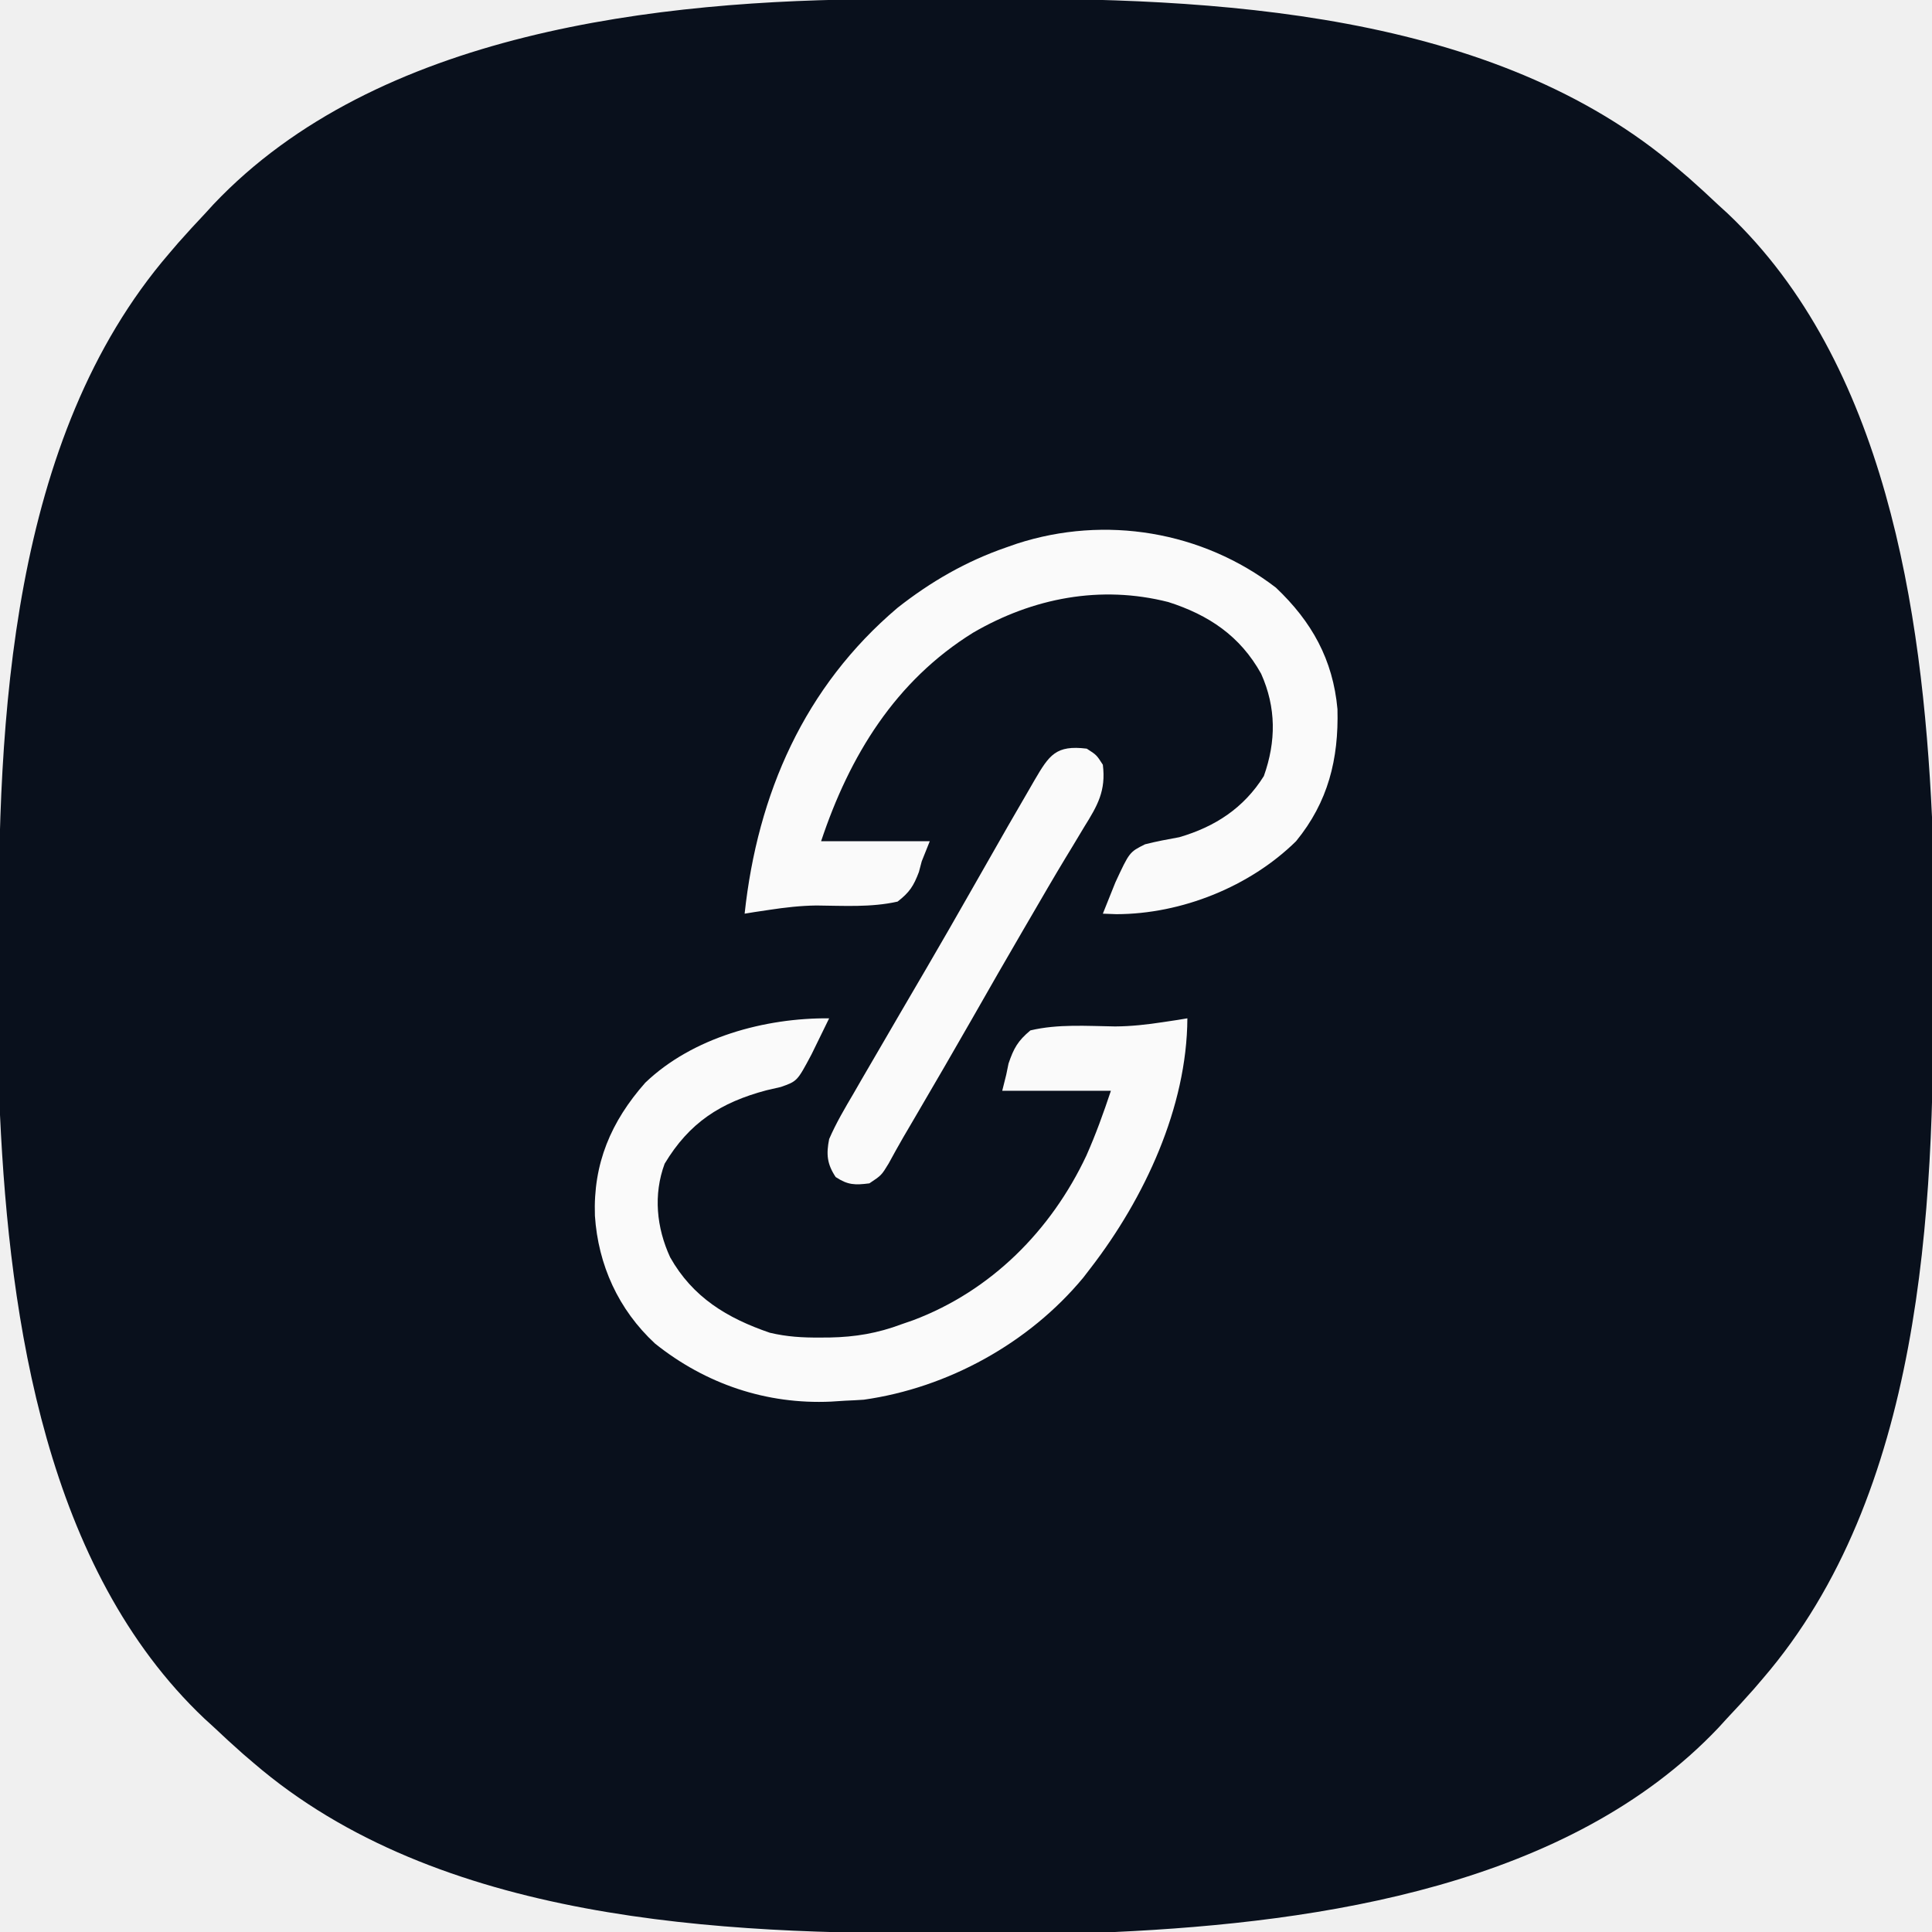
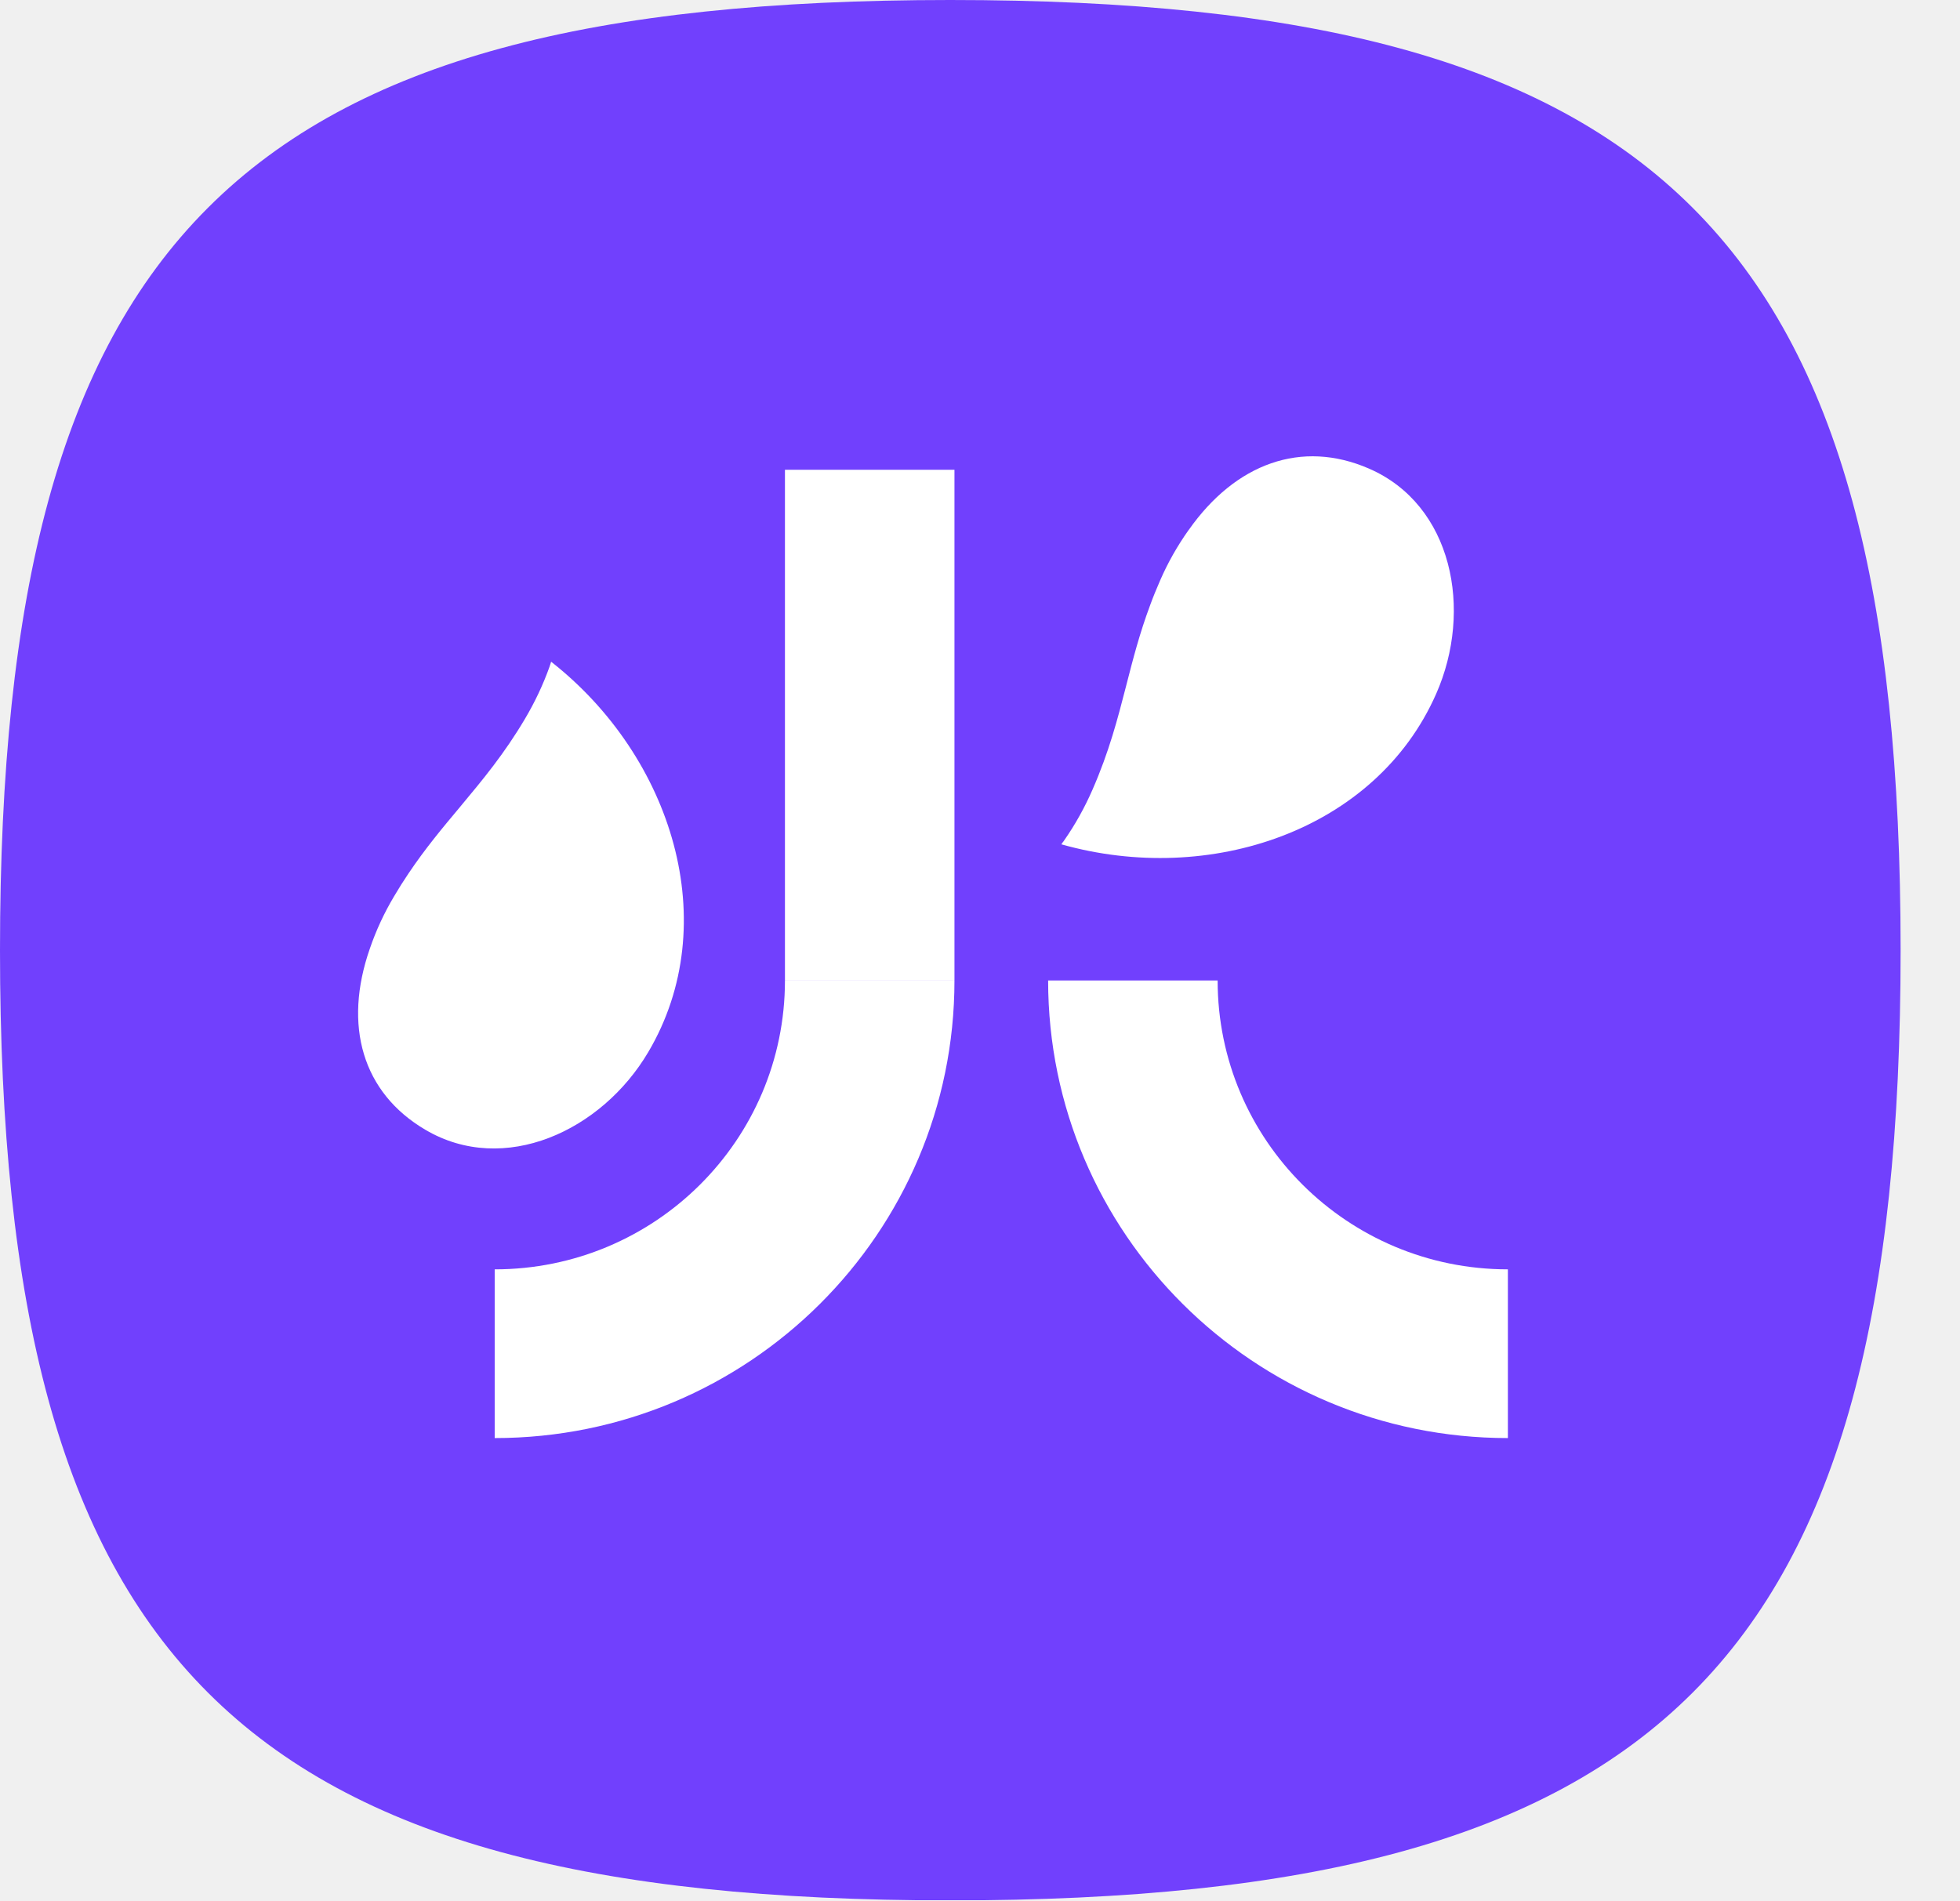
- <svg xmlns="http://www.w3.org/2000/svg" version="1.1" width="480" height="480">
-   <path d="M0 0 C1.14 -0.004 1.14 -0.004 2.304 -0.009 C6.343 -0.023 10.383 -0.033 14.423 -0.037 C17.677 -0.041 20.932 -0.055 24.186 -0.078 C81.701 -0.475 151.733 2.784 197.543 42.203 C198.407 42.942 199.27 43.68 200.16 44.441 C202.669 46.649 205.113 48.91 207.543 51.203 C208.28 51.876 209.018 52.549 209.777 53.242 C248.946 90.328 258.144 151.774 260.543 203.203 C260.692 208.689 260.732 214.172 260.746 219.66 C260.749 220.42 260.752 221.181 260.755 221.964 C260.77 226.004 260.779 230.043 260.783 234.083 C260.788 237.338 260.801 240.592 260.824 243.846 C261.221 301.361 257.963 371.393 218.543 417.203 C217.804 418.067 217.066 418.93 216.305 419.82 C214.097 422.329 211.836 424.773 209.543 427.203 C208.87 427.94 208.197 428.678 207.504 429.438 C170.418 468.606 108.972 477.804 57.543 480.203 C52.057 480.352 46.574 480.392 41.086 480.406 C40.326 480.409 39.566 480.412 38.782 480.415 C34.742 480.43 30.703 480.439 26.663 480.443 C23.408 480.448 20.154 480.461 16.9 480.484 C-40.615 480.881 -110.647 477.623 -156.457 438.203 C-157.321 437.464 -158.184 436.726 -159.074 435.965 C-161.583 433.757 -164.027 431.497 -166.457 429.203 C-167.194 428.53 -167.932 427.857 -168.691 427.164 C-207.86 390.079 -217.058 328.632 -219.457 277.203 C-219.606 271.717 -219.646 266.234 -219.66 260.746 C-219.663 259.986 -219.666 259.226 -219.669 258.442 C-219.684 254.403 -219.693 250.363 -219.697 246.323 C-219.702 243.069 -219.715 239.815 -219.738 236.56 C-220.135 179.045 -216.877 109.013 -177.457 63.203 C-176.718 62.339 -175.98 61.476 -175.219 60.586 C-173.011 58.077 -170.75 55.633 -168.457 53.203 C-167.784 52.466 -167.111 51.728 -166.418 50.969 C-125.829 8.1 -56.03 0.145 0 0 Z " fill="#09101C" transform="translate(219.457,-0.203125)" />
-   <path d="M0 0 C8.897 8.433 14.167 17.845 15.289 30.176 C15.616 42.603 12.966 53.267 5 63 C-6.495 74.302 -23.453 81.097 -39.625 81.125 C-40.739 81.084 -41.852 81.043 -43 81 C-42.341 79.33 -41.673 77.664 -41 76 C-40.445 74.619 -40.445 74.619 -39.879 73.211 C-36.388 65.691 -36.388 65.691 -32.512 63.762 C-29.688 63.047 -26.867 62.516 -24 62 C-15.108 59.399 -7.986 54.759 -3 46.812 C0.065 38.192 0.084 29.789 -3.676 21.387 C-8.879 12.009 -16.7 6.784 -26.727 3.578 C-43.583 -0.708 -60.378 2.556 -75.195 11.167 C-94.545 23.147 -105.918 41.753 -113 63 C-104.09 63 -95.18 63 -86 63 C-86.66 64.65 -87.32 66.3 -88 68 C-88.231 68.871 -88.461 69.743 -88.699 70.641 C-90.016 74.117 -91.023 75.703 -94 78 C-100.553 79.48 -107.451 79.029 -114.129 78.968 C-118.121 79.012 -121.995 79.464 -125.938 80.062 C-127.714 80.327 -127.714 80.327 -129.527 80.598 C-130.343 80.73 -131.159 80.863 -132 81 C-128.788 51.201 -117.171 24.634 -94 5 C-85.727 -1.505 -76.973 -6.558 -67 -10 C-66.126 -10.306 -65.252 -10.611 -64.352 -10.926 C-42.416 -18.046 -18.282 -14.041 0 0 Z " fill="#FAFAFA" transform="translate(317,146)" />
-   <path d="M0 0 C-0.932 1.919 -1.871 3.835 -2.812 5.75 C-3.335 6.817 -3.857 7.885 -4.395 8.984 C-7.929 15.624 -7.929 15.624 -12.004 17.055 C-13.178 17.325 -14.353 17.596 -15.562 17.875 C-27.03 20.916 -34.771 25.951 -40.875 36.125 C-43.725 43.846 -42.885 52.025 -39.5 59.375 C-33.888 69.327 -25.361 74.479 -14.738 78.117 C-10.477 79.123 -6.609 79.345 -2.25 79.312 C-1.456 79.308 -0.662 79.303 0.157 79.298 C6.495 79.172 12.045 78.242 18 76 C18.949 75.671 19.898 75.343 20.875 75.004 C40.231 67.72 55.141 52.718 63.895 34.133 C66.245 28.85 68.171 23.488 70 18 C61.09 18 52.18 18 43 18 C43.33 16.68 43.66 15.36 44 14 C44.187 13.089 44.374 12.177 44.566 11.238 C45.866 7.421 46.871 5.612 50 3 C56.826 1.376 64.063 1.912 71.031 2.016 C75.082 1.994 79.001 1.551 83 0.938 C84.176 0.761 85.351 0.584 86.562 0.402 C87.367 0.27 88.171 0.137 89 0 C88.896 22.146 78.298 44.757 65 62 C64.388 62.797 63.775 63.593 63.145 64.414 C49.654 80.694 29.527 91.787 8.625 94.75 C7.085 94.858 5.543 94.938 4 95 C2.246 95.112 2.246 95.112 0.457 95.227 C-15.553 95.961 -30.656 90.883 -43.25 80.812 C-52.36 72.376 -57.386 61.264 -58.195 49.055 C-58.655 36.091 -54.206 25.642 -45.688 16 C-33.915 4.717 -15.934 -0.137 0 0 Z " fill="#FAFAFA" transform="translate(206,253)" />
-   <path d="M0 0 C2.438 1.562 2.438 1.562 4 4 C4.803 10.492 2.681 14.134 -0.625 19.438 C-1.64 21.126 -2.654 22.815 -3.668 24.504 C-4.21 25.395 -4.752 26.286 -5.31 27.204 C-8.245 32.06 -11.085 36.97 -13.938 41.875 C-14.531 42.891 -15.124 43.906 -15.735 44.953 C-20.017 52.288 -24.241 59.654 -28.443 67.035 C-33.001 75.029 -37.635 82.977 -42.281 90.92 C-42.838 91.872 -43.395 92.824 -43.969 93.805 C-44.495 94.7 -45.021 95.596 -45.562 96.519 C-46.818 98.685 -48.021 100.872 -49.219 103.07 C-51 106 -51 106 -54 108 C-57.577 108.457 -59.335 108.438 -62.375 106.438 C-64.543 103.185 -64.744 100.744 -64 97 C-62.271 93.005 -60.083 89.309 -57.875 85.562 C-56.925 83.911 -56.925 83.911 -55.957 82.226 C-53.986 78.808 -51.995 75.403 -50 72 C-48.838 70.003 -47.676 68.006 -46.516 66.008 C-44.234 62.087 -41.943 58.171 -39.648 54.258 C-35.983 47.991 -32.38 41.689 -28.786 35.381 C-18.909 18.048 -18.909 18.048 -14.188 9.938 C-13.797 9.26 -13.407 8.582 -13.005 7.883 C-9.312 1.578 -7.687 -0.944 0 0 Z " fill="#FAFAFA" transform="translate(270,186)" />
+ <svg xmlns="http://www.w3.org/2000/svg" width="33" height="32" viewBox="0 0 33 32" fill="none">
+   <g clip-path="url(#clip0_662_1417)">
+     <mask id="mask0_662_1417" style="mask-type:alpha" maskUnits="userSpaceOnUse" x="0" y="0" width="32" height="32">
+       <path d="M16 0C4 0 0 4 0 16C0 28 4 32 16 32C28 32 32 28 32 16C32 4 28 0 16 0Z" fill="white" />
+     </mask>
+     <g mask="url(#mask0_662_1417)">
+       <circle cx="15.998" cy="16" r="21.6" fill="#7140FD" />
+       <path fill-rule="evenodd" clip-rule="evenodd" d="M20.013 8.924C19.825 9.189 19.664 9.472 19.534 9.771C19.472 9.914 19.414 10.053 19.365 10.189C19.187 10.665 19.076 11.099 18.964 11.535L18.959 11.555C18.817 12.106 18.674 12.658 18.394 13.297C18.264 13.595 18.105 13.882 17.918 14.15C17.911 14.161 17.903 14.173 17.894 14.182C17.891 14.187 17.888 14.192 17.884 14.197L17.877 14.207L17.869 14.217C20.37 14.924 23.165 13.986 24.18 11.684C24.804 10.271 24.457 8.501 23.048 7.89C21.915 7.398 20.803 7.801 20.014 8.924H20.013ZM6.227 15.973C6.332 15.666 6.469 15.371 6.636 15.091C6.716 14.956 6.795 14.83 6.877 14.709C7.161 14.286 7.449 13.942 7.738 13.597L7.765 13.564L7.765 13.564C8.126 13.131 8.488 12.697 8.839 12.104C9.005 11.824 9.145 11.528 9.254 11.222L9.26 11.202L9.267 11.182C9.271 11.167 9.275 11.153 9.279 11.142C11.32 12.744 12.194 15.549 10.915 17.715C10.13 19.046 8.486 19.803 7.164 19.025C6.1 18.4 5.776 17.267 6.227 15.973ZM25.388 21.374C22.689 21.374 20.501 19.197 20.501 16.51H17.647C17.647 20.765 21.113 24.215 25.388 24.215V21.374ZM16.07 16.51C16.07 20.765 12.605 24.215 8.329 24.215V21.374C11.028 21.374 13.216 19.197 13.216 16.51H16.07ZM16.07 16.509V7.91H13.216V16.509H16.07Z" fill="white" />
+     </g>
+   </g>
+   <defs>
+     <clipPath id="clip0_662_1417">
+       <rect width="32.153" height="32" fill="white" />
+     </clipPath>
+   </defs>
</svg>
